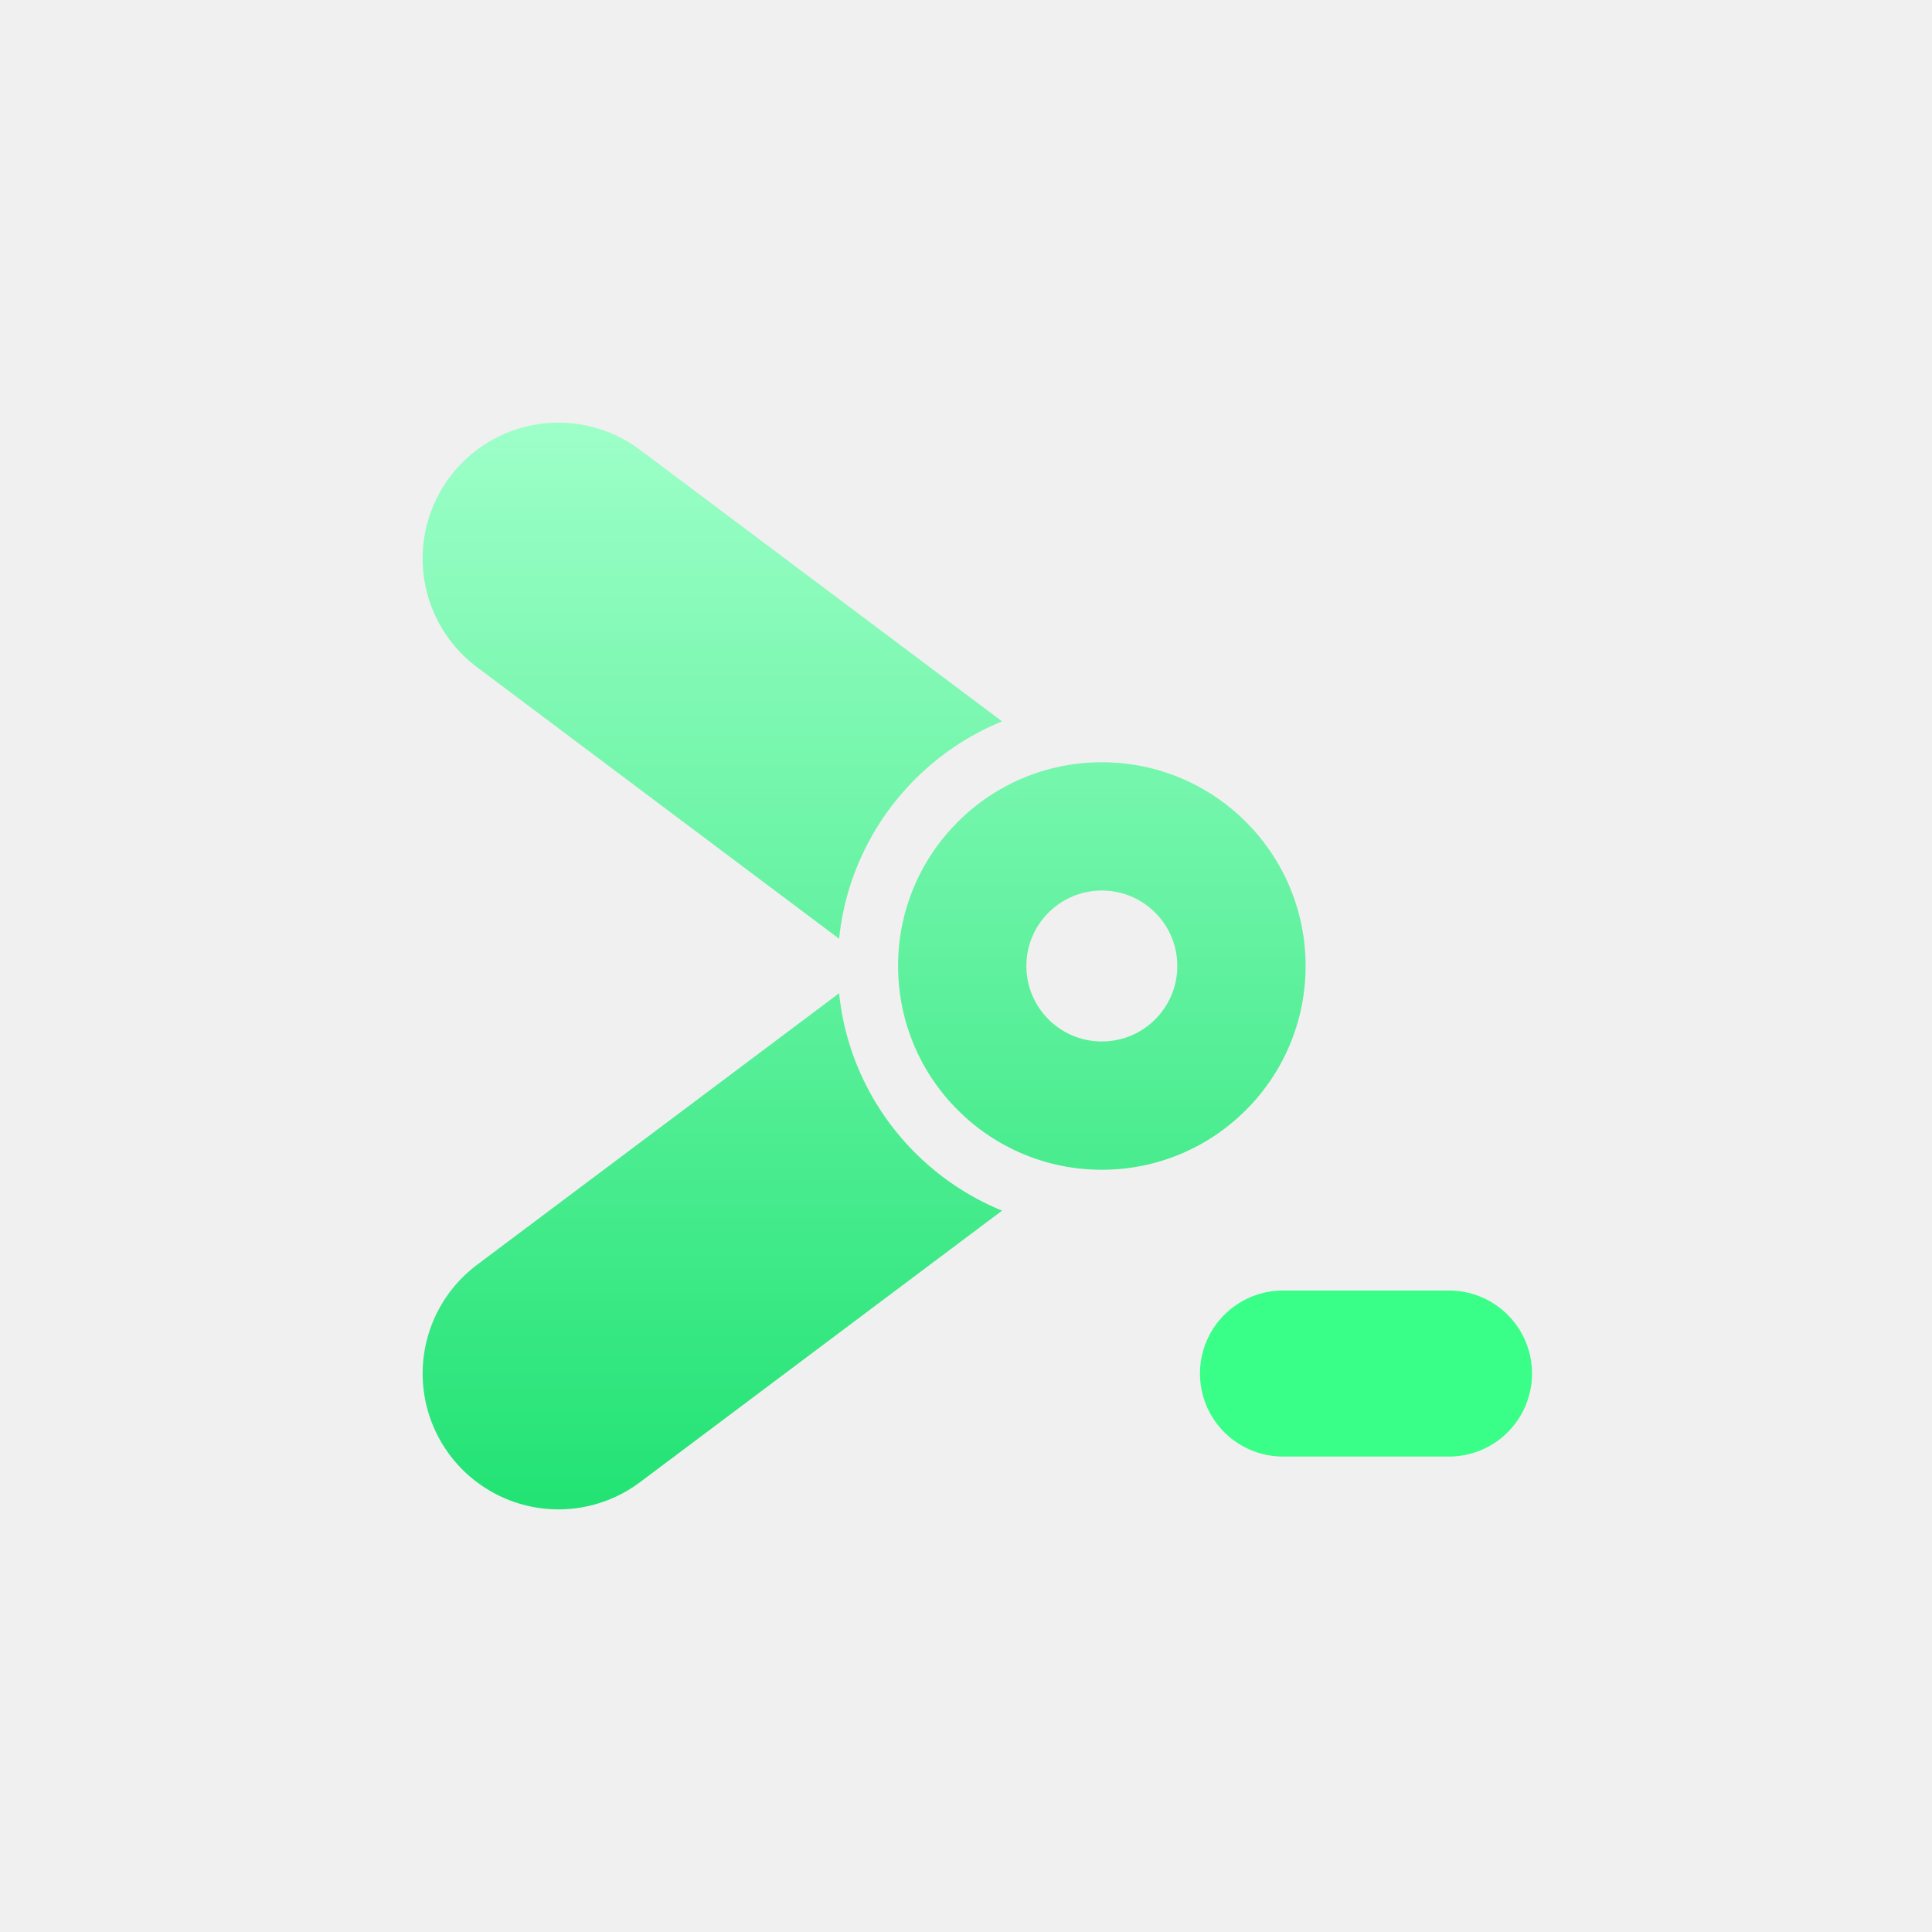
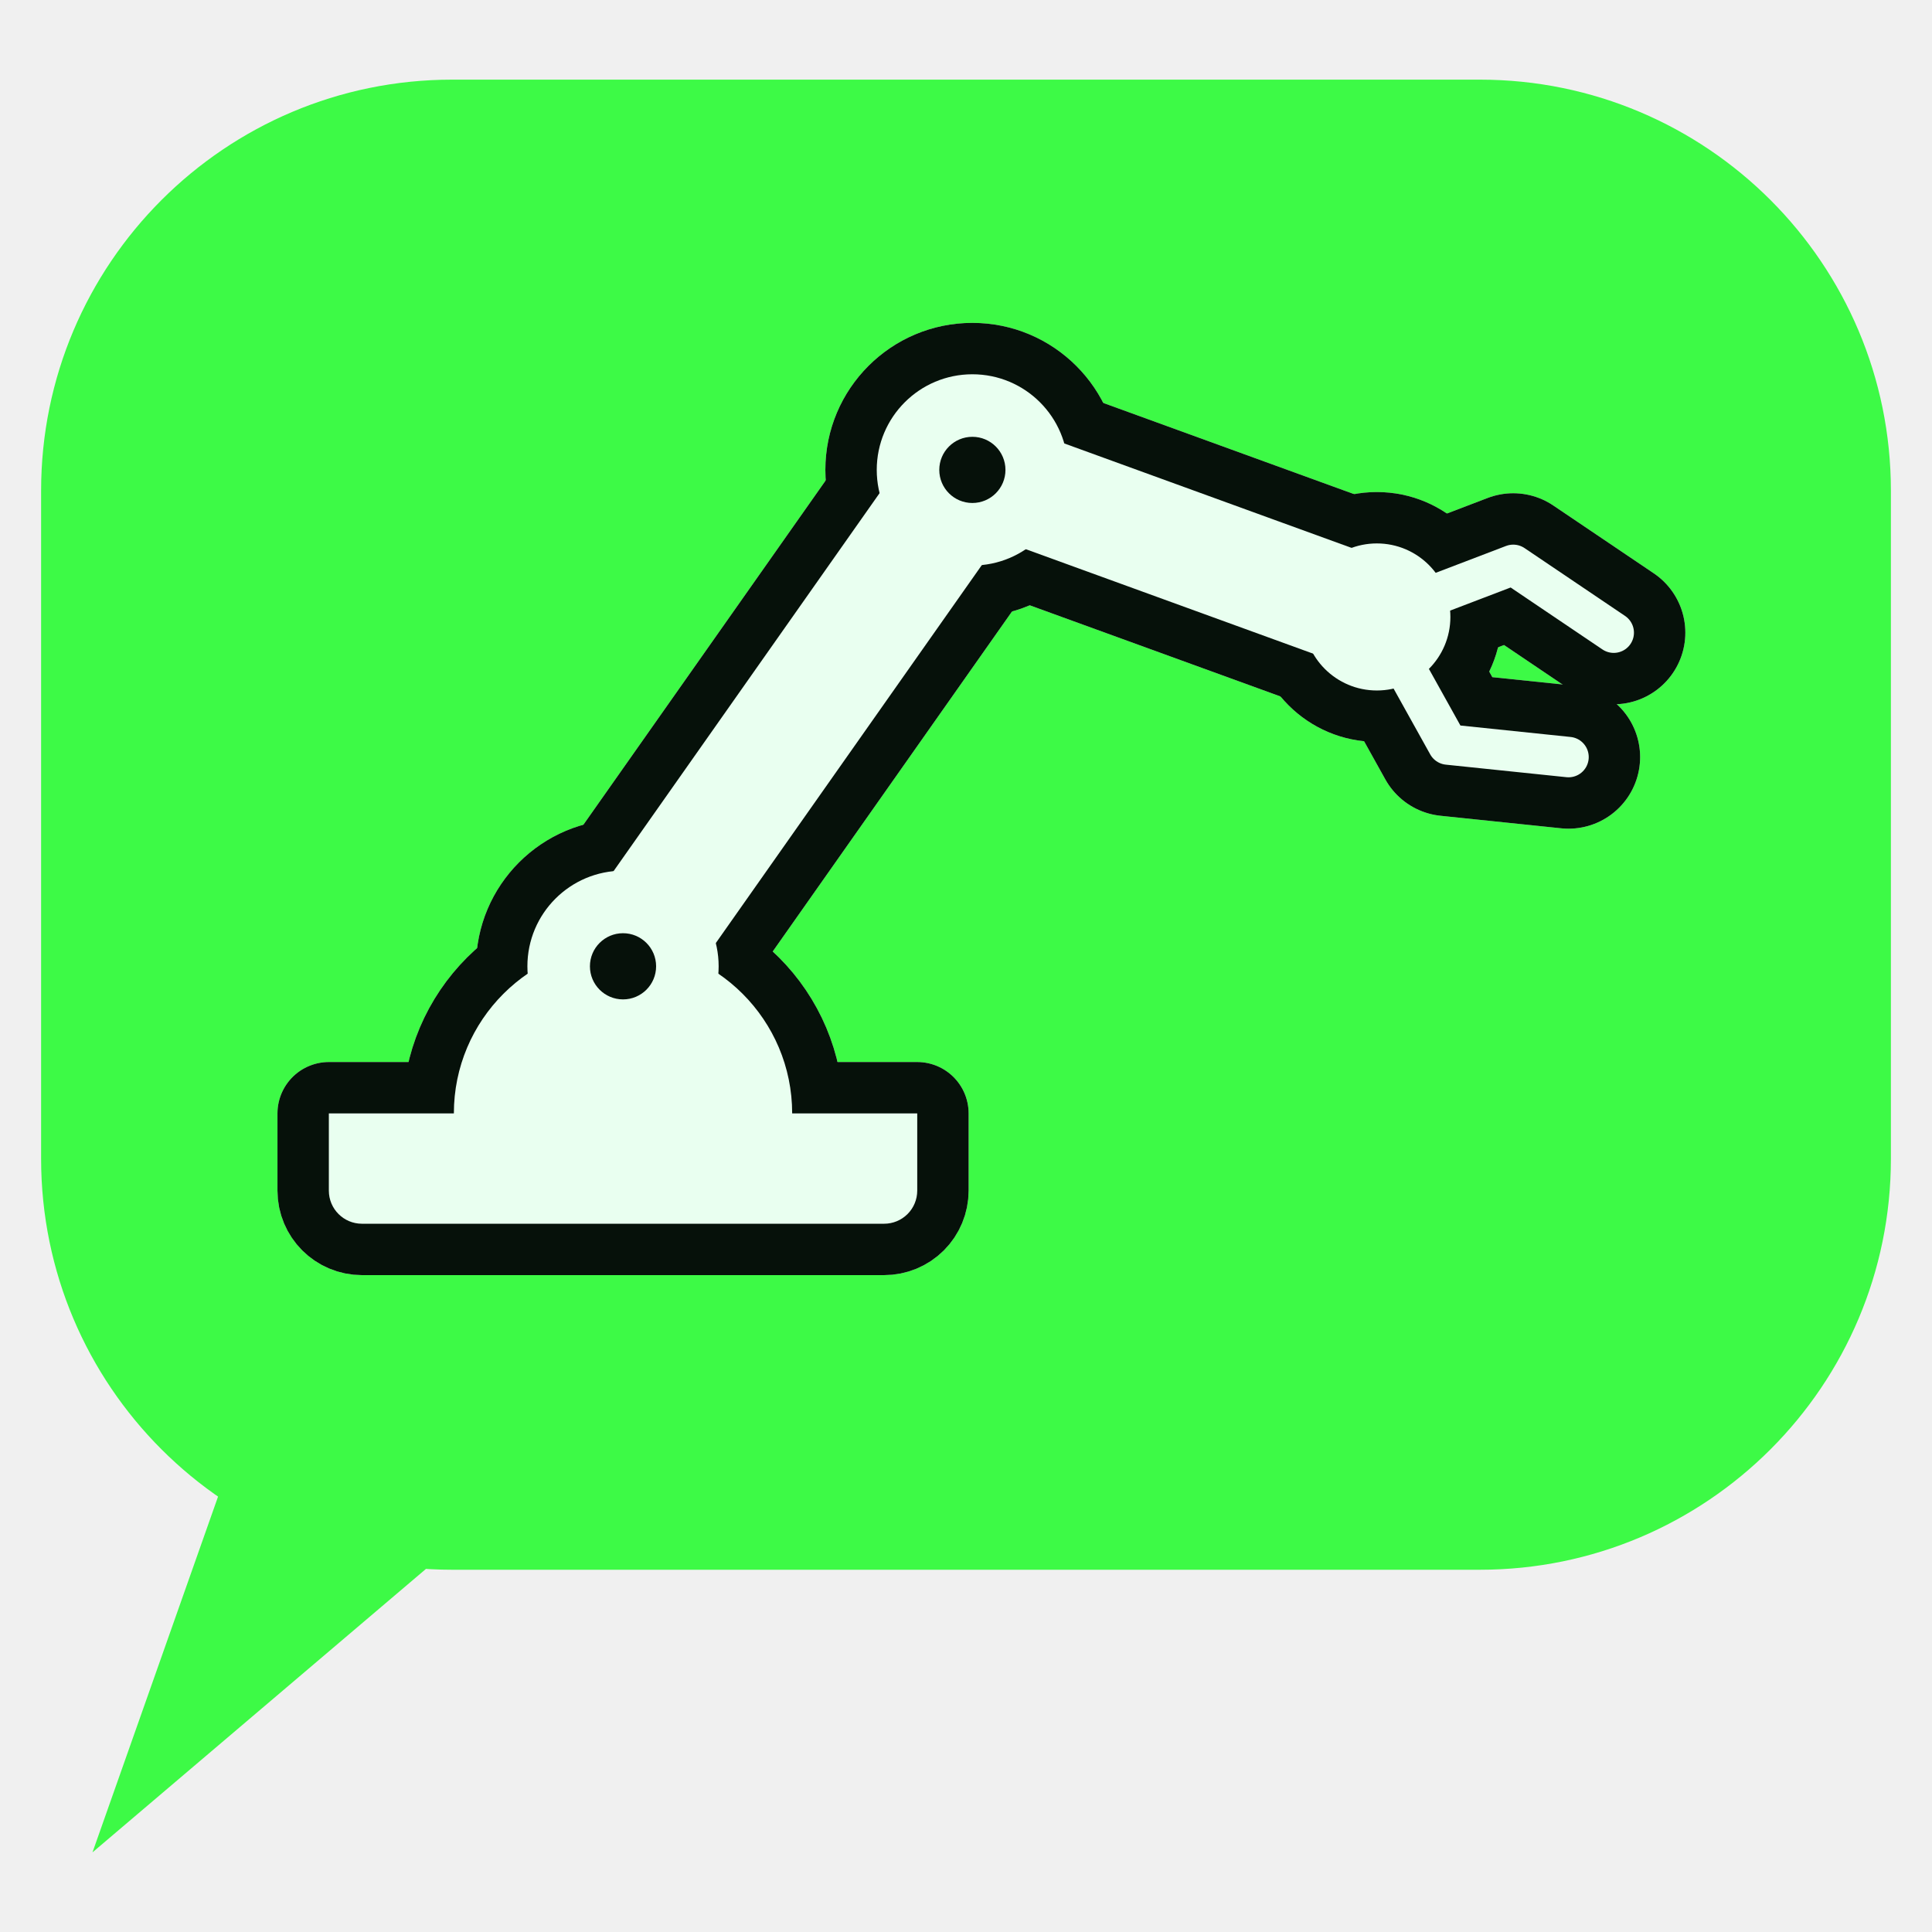
- <svg xmlns="http://www.w3.org/2000/svg" viewBox="0 0 256 256" width="256" height="256" role="img" aria-label="text to robot">
+ <svg xmlns="http://www.w3.org/2000/svg" viewBox="68 66.5 376 376" width="512" height="512" role="img" aria-label="Text to Robot">
  <defs>
-     <linearGradient id="g" gradientUnits="userSpaceOnUse" x1="0" y1="56" x2="0" y2="200">
-       <stop offset="0" stop-color="#9dffc8" />
-       <stop offset="1" stop-color="#22e374" />
-     </linearGradient>
+     <mask id="gc" maskUnits="userSpaceOnUse" x="0" y="0" width="512" height="512">
+       <rect width="512" height="512" fill="#fff" />
+       <path d="M132 283.19H246.51V298.22A6.44 6.44 0 0 1 240.06 304.66H138.44A6.44 6.44 0 0 1 132 298.22Z" fill="#000" stroke="#000" stroke-width="20" stroke-linejoin="round" />
+       <path d="M156.33 283.19A32.92 32.92 0 0 1 222.17 283.19V284.62H156.33Z" fill="#000" stroke="#000" stroke-width="20" stroke-linejoin="round" />
+       <path d="M189.25 254.56L257.24 157.95" fill="none" stroke="#000" stroke-width="44.33" stroke-linecap="round" stroke-linejoin="round" />
+       <path d="M257.24 157.95L335.96 186.57" fill="none" stroke="#000" stroke-width="41.9" stroke-linecap="round" stroke-linejoin="round" />
+       <path d="M335.96 186.57L362.5 176.43L382.06 189.63" fill="none" stroke="#000" stroke-width="27.87" stroke-linecap="round" stroke-linejoin="round" />
+       <path d="M335.96 186.57L349.78 211.4L373.26 213.84" fill="none" stroke="#000" stroke-width="27.87" stroke-linecap="round" stroke-linejoin="round" />
+       <circle cx="189.25" cy="254.56" r="28.61" fill="#000" />
+       <circle cx="257.24" cy="157.95" r="28.61" fill="#000" />
+       <circle cx="335.96" cy="186.57" r="24.31" fill="#000" />
+     </mask>
+     <clipPath id="gs">
+       <path d="M156 82H356A80 80 0 0 1 436 162V292A80 80 0 0 1 356 372H156A80 80 0 0 1 76 292V162A80 80 0 0 1 156 82ZM116 342H186L86 427Z" />
+     </clipPath>
+     <mask id="gh" maskUnits="userSpaceOnUse" x="0" y="0" width="512" height="512">
+       <rect width="512" height="512" fill="#fff" />
+       <circle cx="189.25" cy="254.56" r="6.44" fill="#000" />
+       <circle cx="257.24" cy="157.95" r="6.44" fill="#000" />
+     </mask>
  </defs>
-   <g transform="translate(0 0) scale(1.0)">
-     <mask id="cuta" maskUnits="userSpaceOnUse" x="0" y="0" width="256" height="256">
-       <rect width="256" height="256" fill="#fff" />
-       <circle cx="146" cy="128" r="35" fill="#000" />
-     </mask>
-     <path d="M74 74 146 128 74 182" fill="none" stroke="url(#g)" stroke-width="36" stroke-linecap="round" stroke-linejoin="round" mask="url(#cuta)" />
-     <path d="M146 101a27 27 0 1 1 0 54a27 27 0 1 1 0-54zm0 17a10 10 0 1 0 0 20a10 10 0 1 0 0-20z" fill="url(#g)" fill-rule="evenodd" />
-     <path d="M170 182h22" stroke="#39ff88" stroke-width="22" stroke-linecap="round" />
+   <path d="M156 82H356A80 80 0 0 1 436 162V292A80 80 0 0 1 356 372H156A80 80 0 0 1 76 292V162A80 80 0 0 1 156 82ZM116 342H186L86 427Z" fill="#3dfa46" mask="url(#gc)" />
+   <g clip-path="url(#gs)">
+     <path d="M132 283.19H246.51V298.22A6.44 6.44 0 0 1 240.06 304.66H138.44A6.44 6.44 0 0 1 132 298.22Z" fill="#06110a" stroke="#06110a" stroke-width="20" stroke-linejoin="round" />
+     <path d="M156.33 283.19A32.92 32.92 0 0 1 222.17 283.19V284.62H156.33Z" fill="#06110a" stroke="#06110a" stroke-width="20" stroke-linejoin="round" />
+     <path d="M189.25 254.56L257.24 157.95" fill="none" stroke="#06110a" stroke-width="44.33" stroke-linecap="round" stroke-linejoin="round" />
+     <path d="M257.24 157.95L335.96 186.57" fill="none" stroke="#06110a" stroke-width="41.9" stroke-linecap="round" stroke-linejoin="round" />
+     <path d="M335.96 186.57L362.5 176.43L382.06 189.63" fill="none" stroke="#06110a" stroke-width="27.87" stroke-linecap="round" stroke-linejoin="round" />
+     <path d="M335.96 186.57L349.78 211.4L373.26 213.84" fill="none" stroke="#06110a" stroke-width="27.87" stroke-linecap="round" stroke-linejoin="round" />
+     <circle cx="189.25" cy="254.56" r="28.61" fill="#06110a" />
+     <circle cx="257.24" cy="157.95" r="28.61" fill="#06110a" />
+     <circle cx="335.96" cy="186.57" r="24.31" fill="#06110a" />
+   </g>
+   <g mask="url(#gh)">
+     <path d="M132 283.19H246.51V298.22A6.44 6.44 0 0 1 240.06 304.66H138.44A6.44 6.44 0 0 1 132 298.22Z" fill="#e9fff0" />
+     <path d="M156.33 283.19A32.92 32.92 0 0 1 222.17 283.19V284.62H156.33Z" fill="#e9fff0" />
+     <path d="M189.25 254.56L257.24 157.95" fill="none" stroke="#e9fff0" stroke-width="24.33" stroke-linecap="round" stroke-linejoin="round" />
+     <path d="M257.24 157.95L335.96 186.57" fill="none" stroke="#e9fff0" stroke-width="21.9" stroke-linecap="round" stroke-linejoin="round" />
+     <path d="M335.96 186.57L362.5 176.43L382.06 189.63" fill="none" stroke="#e9fff0" stroke-width="7.87" stroke-linecap="round" stroke-linejoin="round" />
+     <path d="M335.96 186.57L349.78 211.4L373.26 213.84" fill="none" stroke="#e9fff0" stroke-width="7.87" stroke-linecap="round" stroke-linejoin="round" />
+     <circle cx="189.25" cy="254.56" r="18.61" fill="#e9fff0" />
+     <circle cx="257.24" cy="157.95" r="18.61" fill="#e9fff0" />
+     <circle cx="335.96" cy="186.57" r="14.31" fill="#e9fff0" />
  </g>
</svg>
